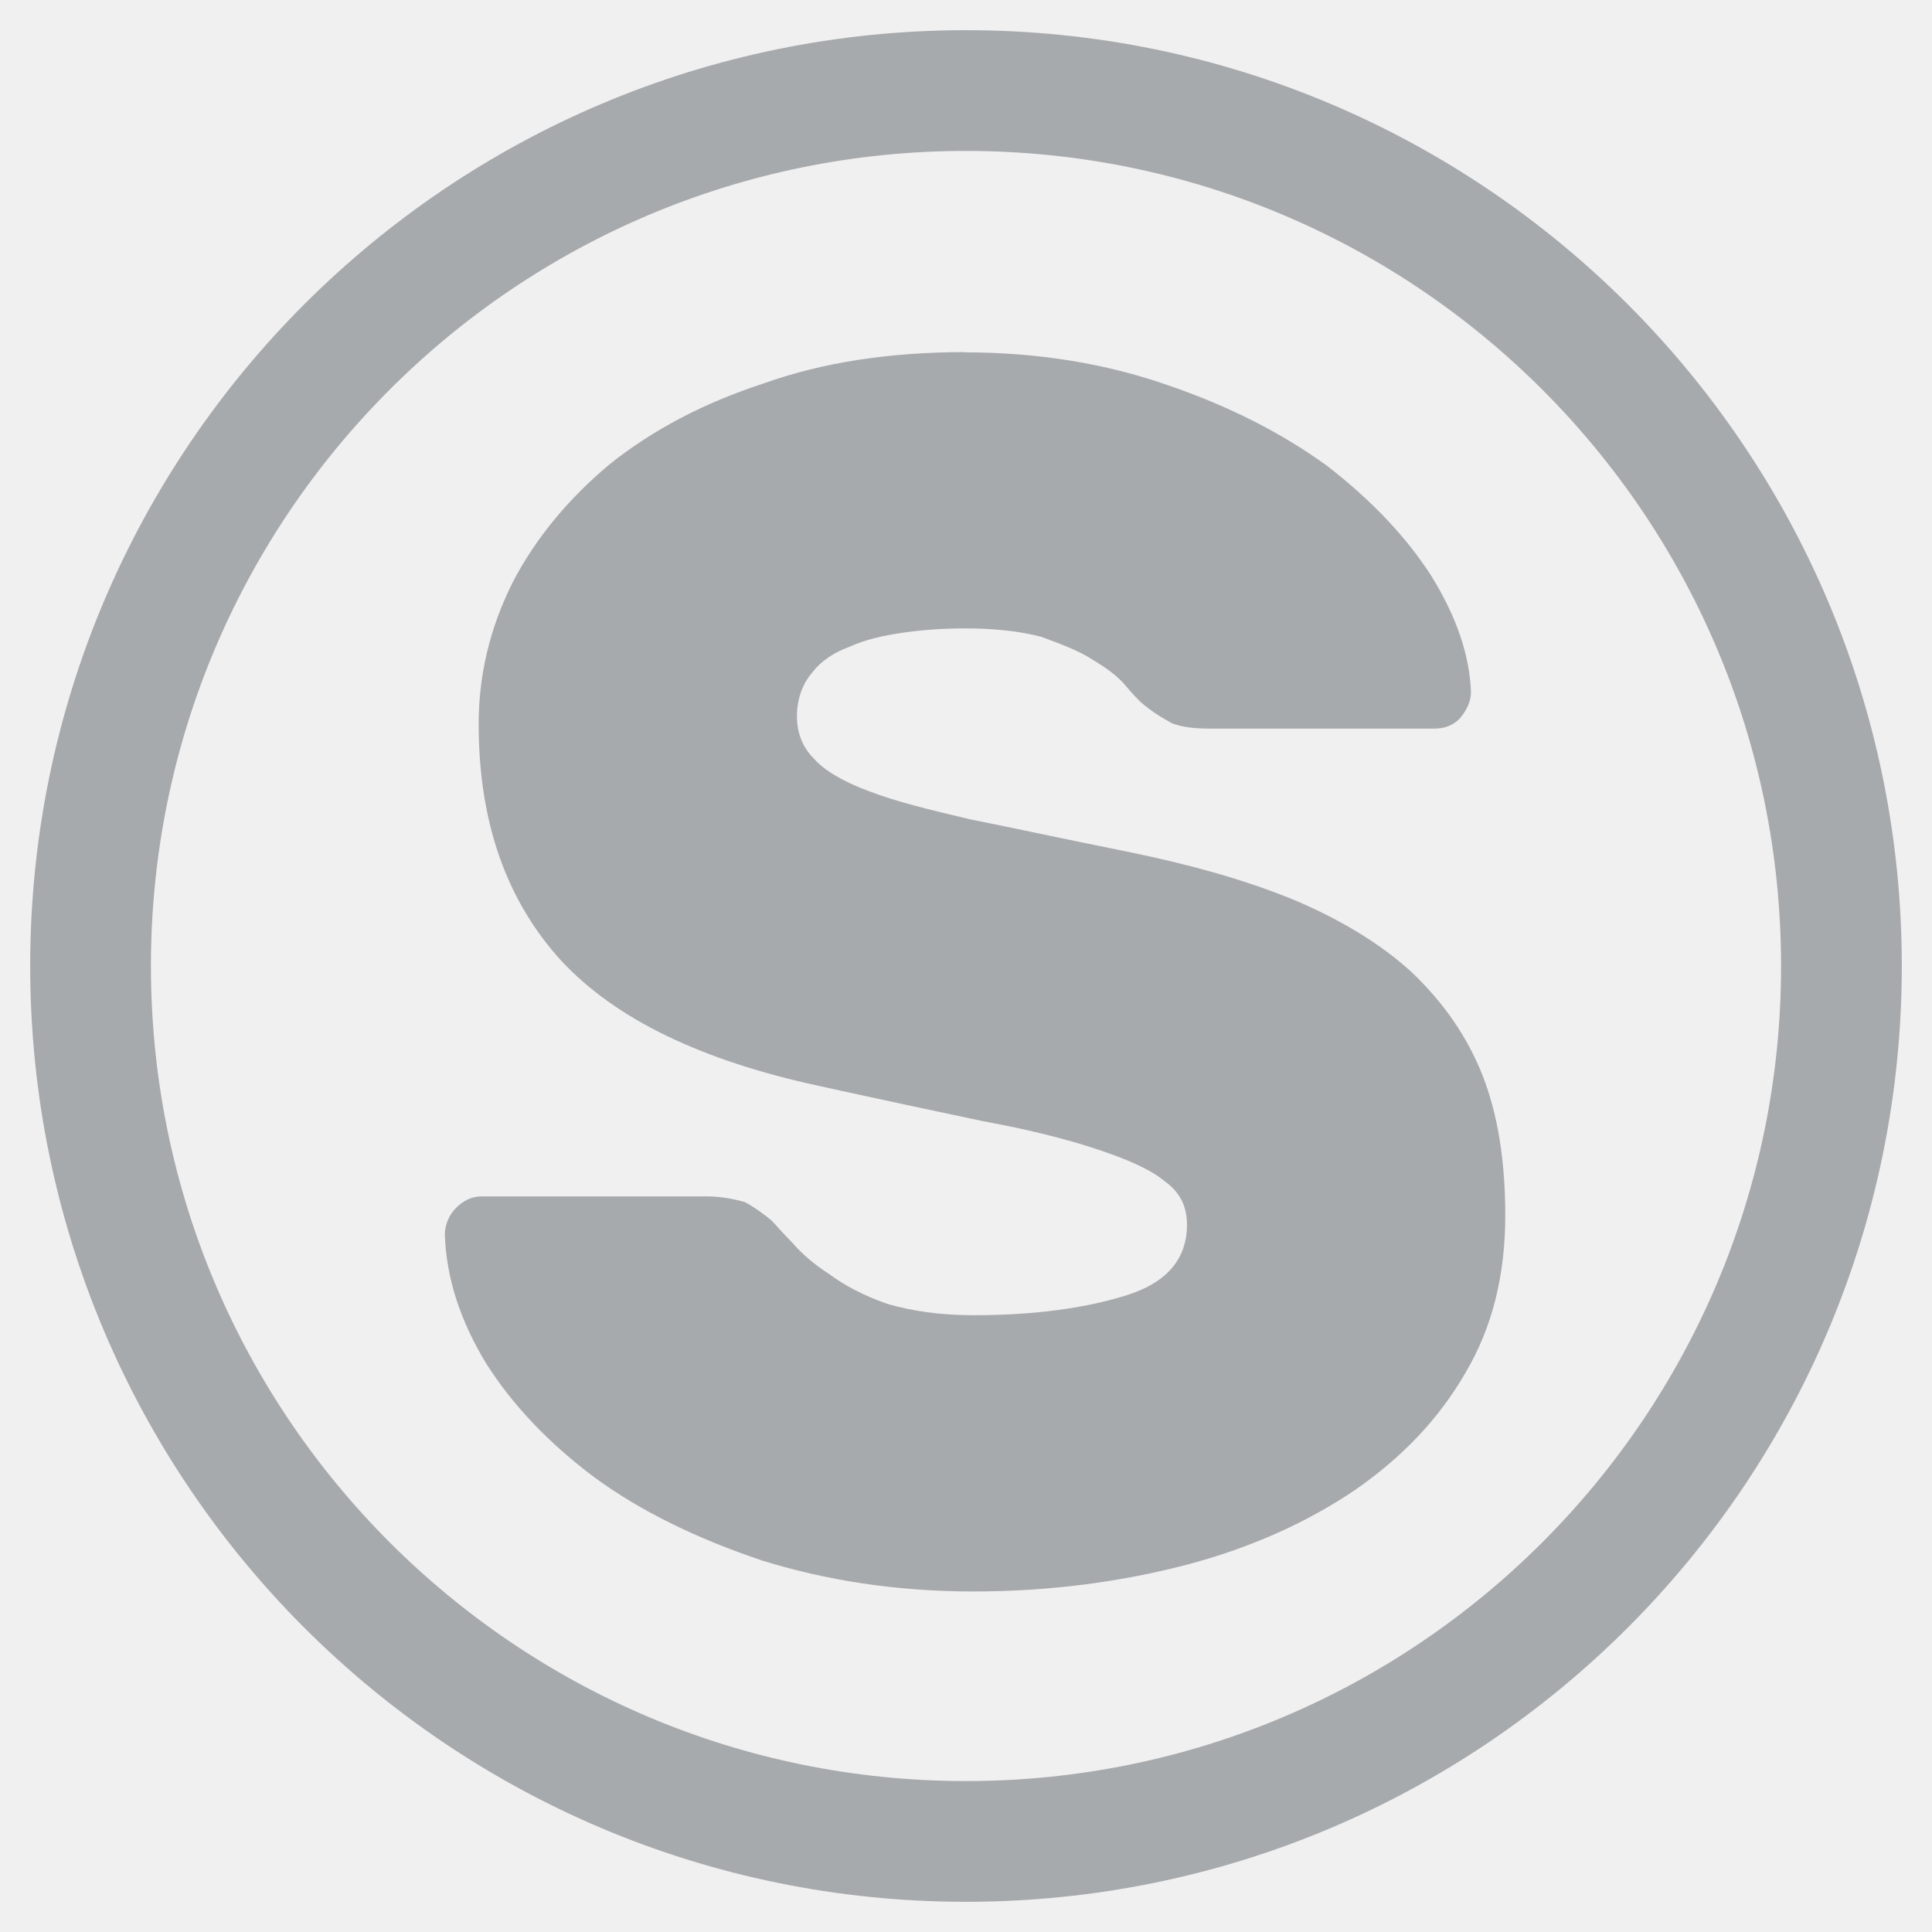
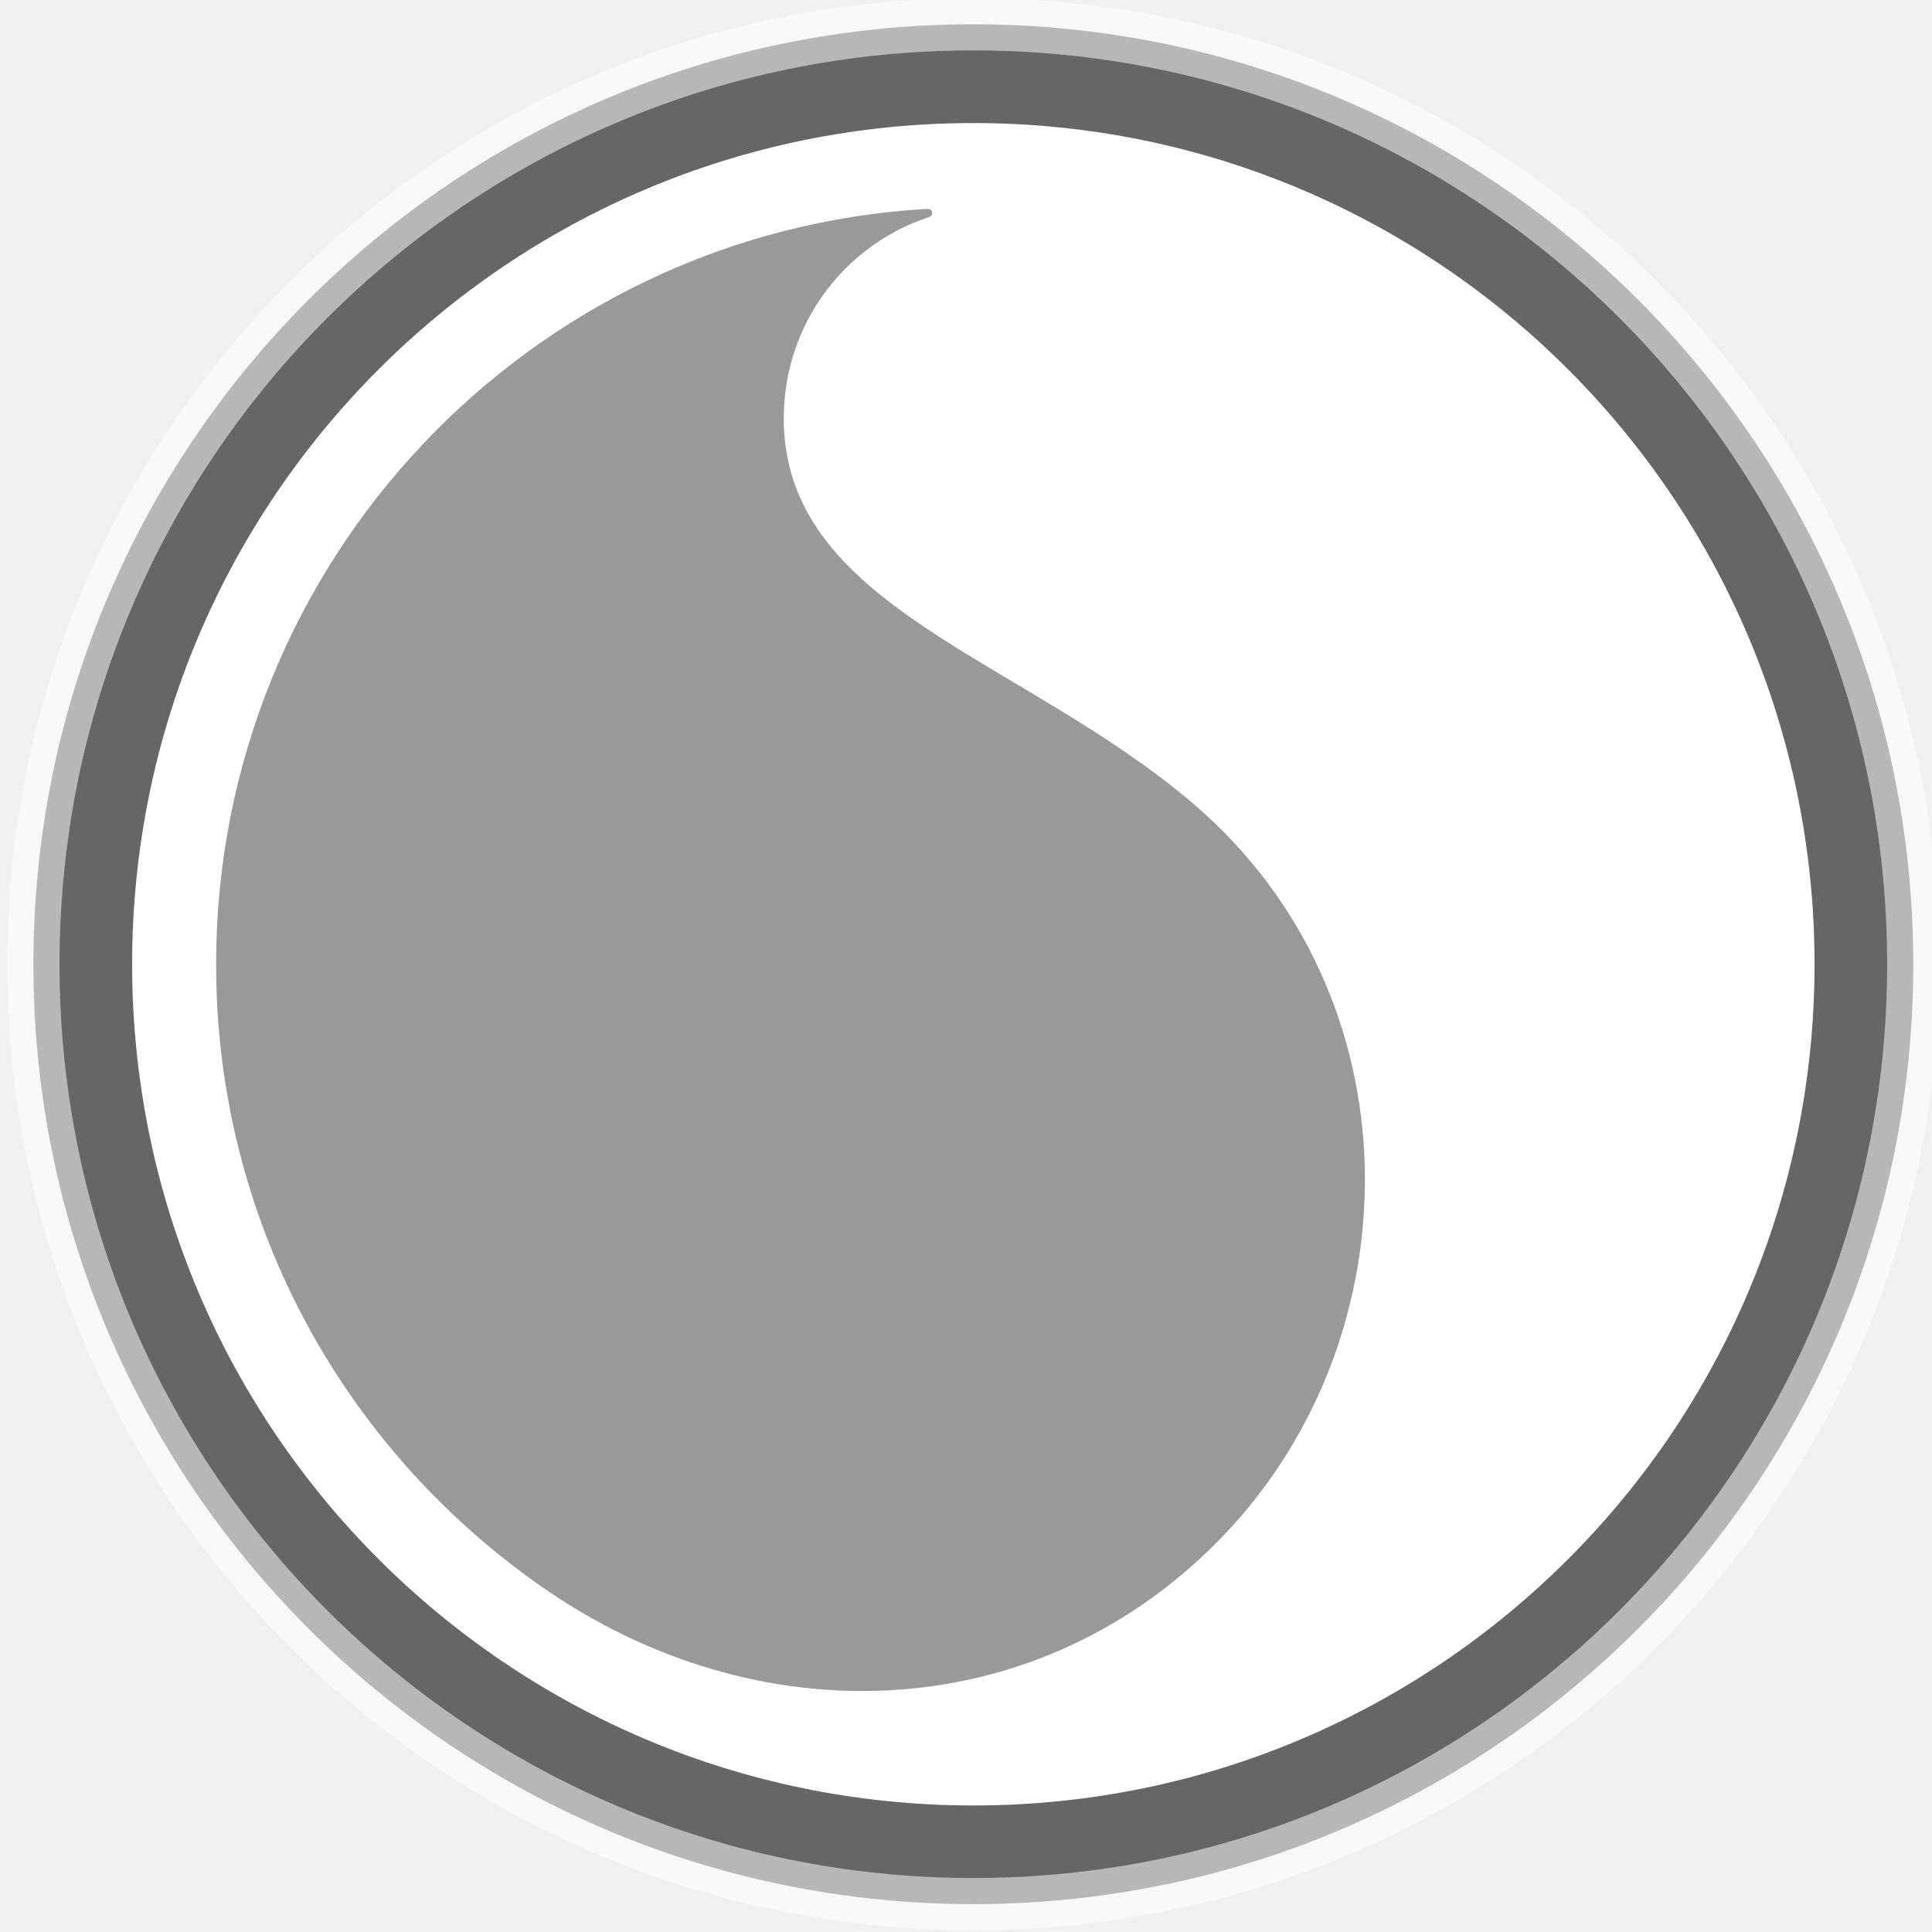
- <svg xmlns="http://www.w3.org/2000/svg" width="20" height="20" viewBox="0 0 32 32">
-   <circle cx="16" cy="16" r="14.5" fill="none" stroke="#a7aaad" stroke-width="2" />
-   <path d="m 7.096,13.859 c 0.304,0 0.585,0.047 0.837,0.135 0.258,0.088 0.474,0.199 0.661,0.334 0.181,0.14 0.328,0.293 0.433,0.457 0.105,0.17 0.158,0.328 0.164,0.48 0,0.041 -0.018,0.076 -0.047,0.111 -0.029,0.029 -0.064,0.041 -0.105,0.041 H 8.109 c -0.064,0 -0.117,-0.006 -0.158,-0.023 -0.041,-0.023 -0.082,-0.047 -0.129,-0.088 -0.012,-0.012 -0.035,-0.035 -0.064,-0.07 -0.029,-0.035 -0.076,-0.07 -0.135,-0.105 -0.053,-0.035 -0.129,-0.064 -0.211,-0.094 -0.088,-0.023 -0.193,-0.035 -0.316,-0.035 -0.088,0 -0.176,0.006 -0.258,0.018 -0.082,0.012 -0.158,0.029 -0.222,0.059 -0.064,0.023 -0.117,0.059 -0.152,0.105 -0.041,0.047 -0.064,0.111 -0.064,0.181 0,0.07 0.023,0.129 0.07,0.176 0.041,0.047 0.117,0.094 0.228,0.135 0.105,0.041 0.246,0.076 0.421,0.117 0.176,0.035 0.392,0.082 0.656,0.135 0.258,0.053 0.486,0.117 0.685,0.199 0.193,0.082 0.357,0.181 0.486,0.299 0.129,0.123 0.228,0.263 0.293,0.427 0.064,0.164 0.094,0.357 0.094,0.58 0,0.246 -0.053,0.462 -0.164,0.65 -0.111,0.193 -0.263,0.351 -0.457,0.486 -0.199,0.135 -0.433,0.24 -0.697,0.31 -0.269,0.07 -0.562,0.111 -0.884,0.111 -0.322,0 -0.615,-0.047 -0.878,-0.129 C 5.984,18.77 5.755,18.659 5.562,18.518 5.375,18.378 5.223,18.22 5.112,18.044 5.006,17.869 4.948,17.693 4.942,17.512 c 0,-0.041 0.018,-0.082 0.047,-0.111 0.029,-0.029 0.064,-0.047 0.105,-0.047 H 6.025 c 0.064,0 0.117,0.012 0.158,0.023 0.035,0.018 0.076,0.047 0.111,0.076 0.018,0.018 0.047,0.053 0.088,0.094 0.035,0.041 0.088,0.088 0.152,0.129 0.064,0.047 0.14,0.088 0.24,0.123 0.1,0.029 0.217,0.047 0.357,0.047 0.252,0 0.462,-0.029 0.632,-0.082 0.17,-0.053 0.252,-0.152 0.252,-0.293 0,-0.076 -0.029,-0.135 -0.094,-0.181 C 7.863,17.242 7.769,17.201 7.646,17.16 7.523,17.119 7.365,17.078 7.172,17.043 6.979,17.002 6.756,16.955 6.493,16.897 6.007,16.792 5.65,16.622 5.422,16.376 5.199,16.13 5.082,15.808 5.082,15.398 c 0,-0.205 0.047,-0.398 0.14,-0.585 0.094,-0.181 0.228,-0.345 0.404,-0.492 0.176,-0.14 0.386,-0.252 0.638,-0.334 0.246,-0.088 0.527,-0.129 0.831,-0.129 z" transform="translate(16 16) scale(4) translate(-7.1 -16.4)" fill="#a7aaad" />
+ <svg xmlns="http://www.w3.org/2000/svg" width="20" height="20" viewBox="0 0 20 20" fill="none" version="1.1" id="svg18">
+   <defs id="defs22" />
+   <g id="g1" transform="matrix(0.625,0,0,0.625,-0.4272024,-0.3129544)">
+     <path d="m 16.805,32.039 c 8.598,0 15.568,-6.97 15.568,-15.568 0,-8.598 -6.97,-15.568 -15.568,-15.568 -8.598,0 -15.568,6.97 -15.568,15.568 0,8.598 6.97,15.568 15.568,15.568 z" fill="#004f94" id="path2" style="fill:#666666;stroke:#ffffff;stroke-width:0.865;stroke-opacity:0.53" />
+     <path d="m 16.805,30.405 c 7.695,0 13.933,-6.238 13.933,-13.933 0,-7.695 -6.238,-13.933 -13.933,-13.933 -7.695,0 -13.933,6.238 -13.933,13.933 0,7.695 6.238,13.933 13.933,13.933 z" fill="#ffffff" id="path4" style="stroke-width:0.865" />
+     <path fill-rule="evenodd" clip-rule="evenodd" d="m 13.664,7.42 c 0,3.141 3.948,3.969 6.792,6.399 3.714,3.184 3.672,8.787 0.499,12.108 -3.003,3.141 -7.577,3.364 -11.153,0.955 -3.343,-2.26 -5.539,-6.07 -5.539,-10.41 0,-6.664 5.2,-12.129 11.769,-12.511 0.117,-0.011 0.117,0.117 0.032,0.138 -1.39,0.456 -2.398,1.772 -2.398,3.322 z" fill="#ed6d0f" id="path6" style="fill:#999999;stroke-width:0.865" />
+   </g>
+   <path fill-rule="evenodd" clip-rule="evenodd" d="m 227.379,11.053 h 13.037 c 1.432,0 2.589,1.202 2.589,2.589 v 13.036 c 0,1.433 -1.156,2.589 -2.589,2.589 h -13.037 c -1.387,0 -2.589,-1.156 -2.589,-2.589 V 13.641 c 0,-1.387 1.202,-2.589 2.589,-2.589 z m 2.035,13.452 4.484,-7.813 2.728,4.715 c -1.665,0.139 -3.051,0.555 -4.669,0.74 l -0.832,1.433 c 2.727,-0.185 4.715,-1.202 7.904,-0.693 l -5.131,-8.922 -6.611,11.557 c 5.732,1.433 7.628,-1.526 13.222,0 l -0.878,-1.572 c -4.022,-0.786 -6.333,0.925 -10.216,0.555 z M 227.426,9.805 h 12.944 c 2.126,0 3.883,1.757 3.883,3.883 v 12.944 c 0,2.126 -1.757,3.883 -3.883,3.883 h -12.944 c -2.126,0 -3.883,-1.757 -3.883,-3.883 V 13.688 c 0,-2.126 1.757,-3.883 3.883,-3.883 z" fill="#ededed" id="path16" style="fill:#ffffff;stroke-width:0.863" />
</svg>
